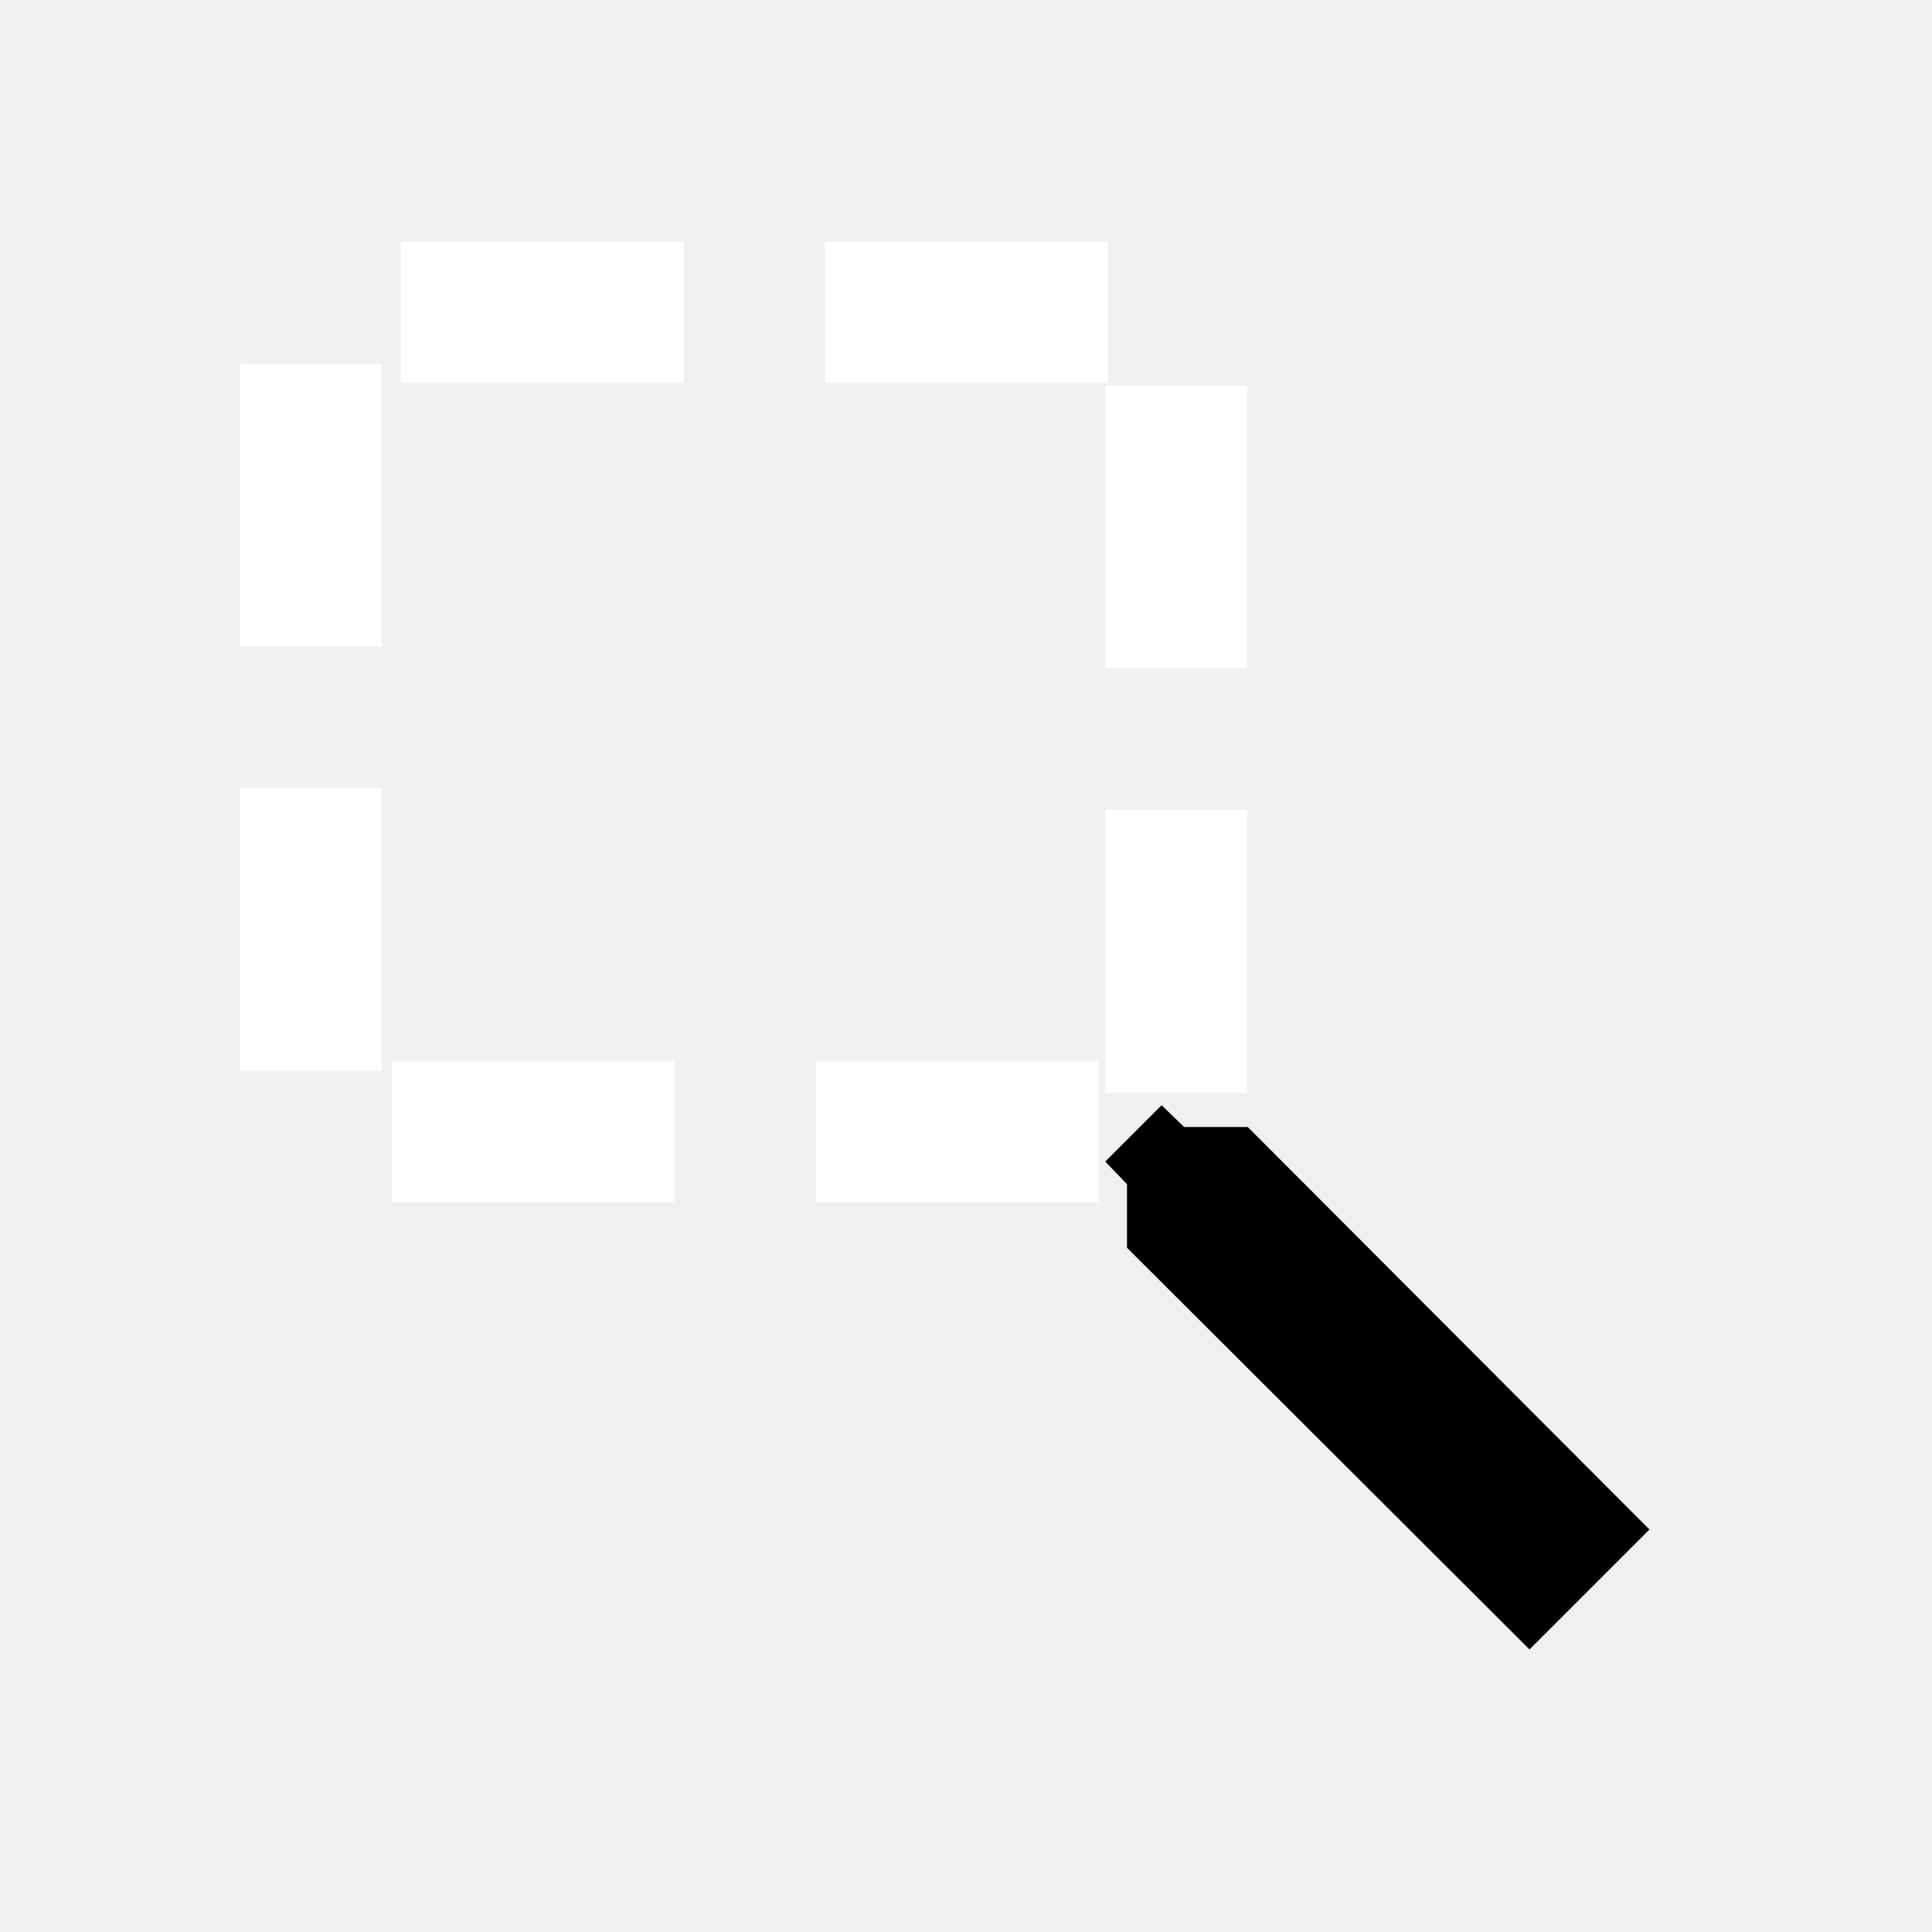
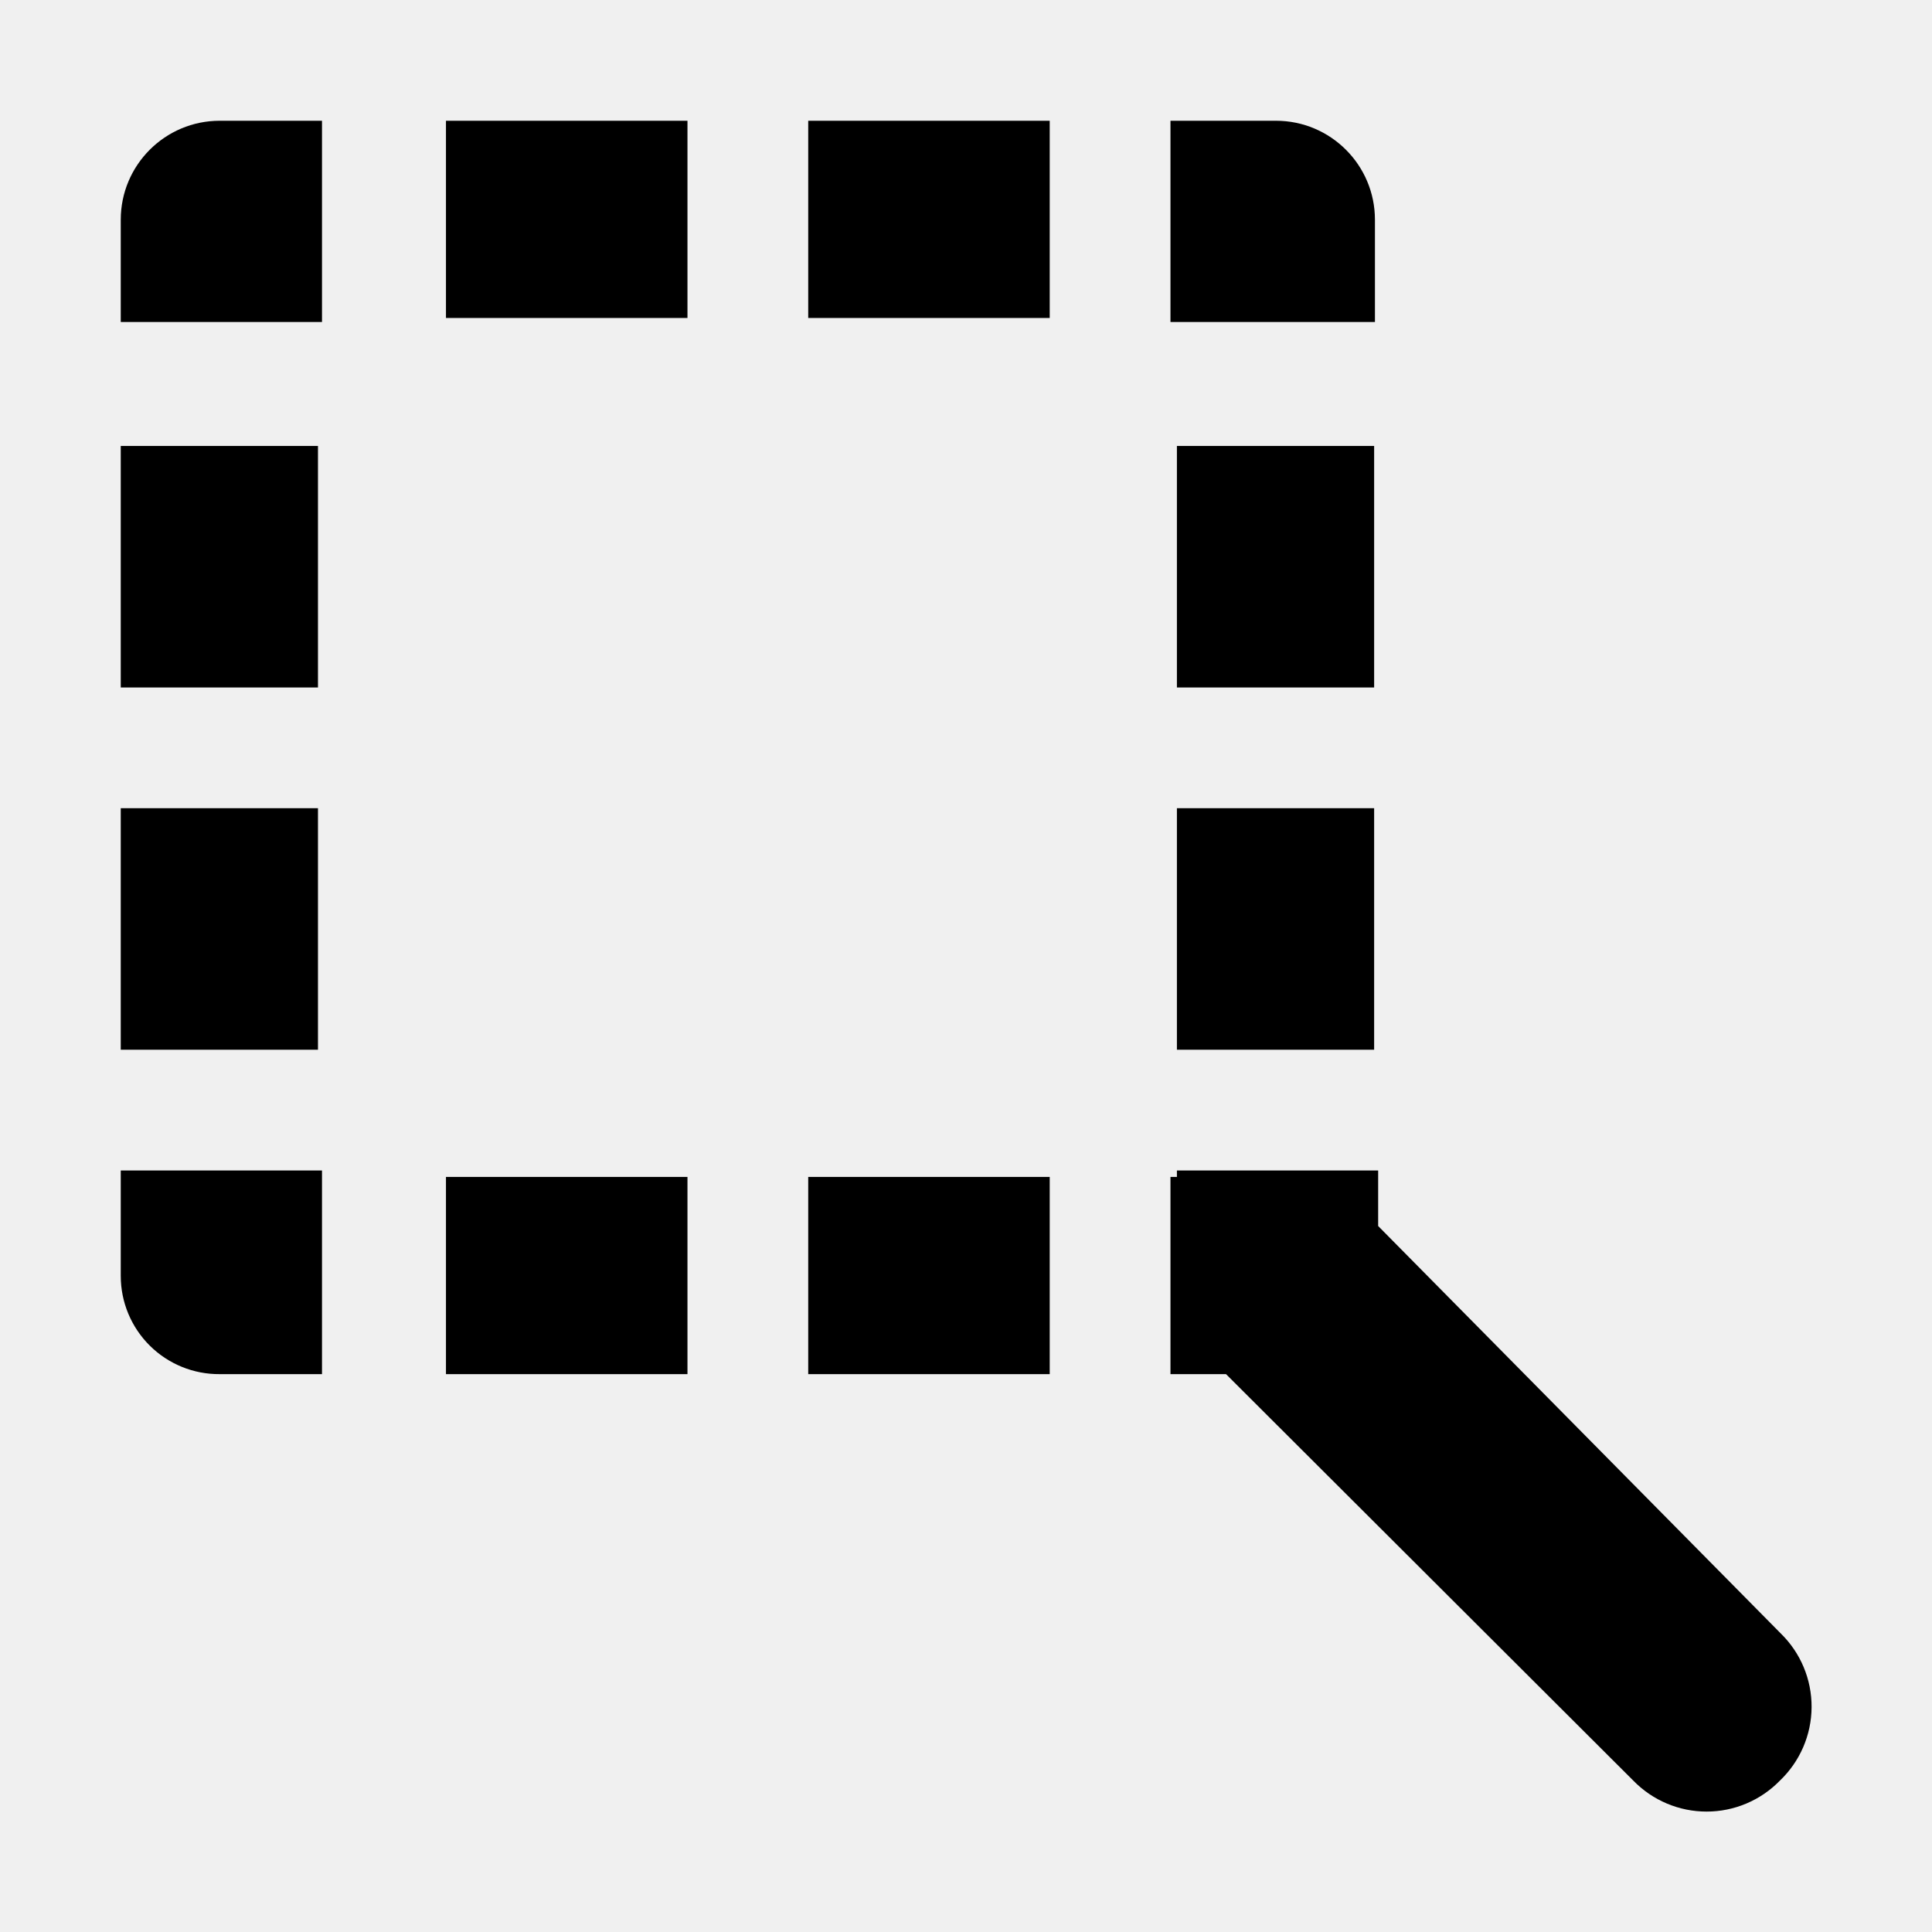
- <svg xmlns="http://www.w3.org/2000/svg" viewBox="0 0 24 24">
-   <path d="m15.5 14h-0.79l-0.28-0.27-0.7 0.7 0.27 0.28v0.79l5 4.99 1.49-1.49z" />
-   <path d="m14.611 14.058h-10.749v-10.179h10.749z" stroke-dashoffset="3.432" stroke="#ffffff" stroke-linecap="square" stroke-miterlimit="3" stroke-dasharray="1.757, 3.514" stroke-width="1.757" fill="none" />
+ <svg xmlns="http://www.w3.org/2000/svg" width="24" height="24">
+   <path d="M5.54 14.62h3v2.45h-3zM10.04 14.62h3v2.45h-3zM4 14.54H1.5v1.31a1.22 1.22 0 0 0 1.23 1.22H4v-2.45zM1.5 5.54h2.45v3H1.5zM1.5 10.04h2.45v3H1.5zM1.5 2.73V4H4V1.5H2.73A1.23 1.23 0 0 0 1.5 2.73zM5.54 1.5h3v2.45h-3zM10.04 1.5h3v2.45h-3zM14.62 4h2.46V2.73a1.23 1.23 0 0 0-1.23-1.23h-1.31V4h.08zM14.62 10.04h2.45v3h-2.45zM14.62 5.54h2.45v3h-2.45zM22.12 20.29l-5-5.06v-.69h-2.5v.08h-.08v2.45h.69l5.06 5.05a1.27 1.27 0 0 0 1.82 0 1.27 1.27 0 0 0 .01-1.83z" />
</svg>
